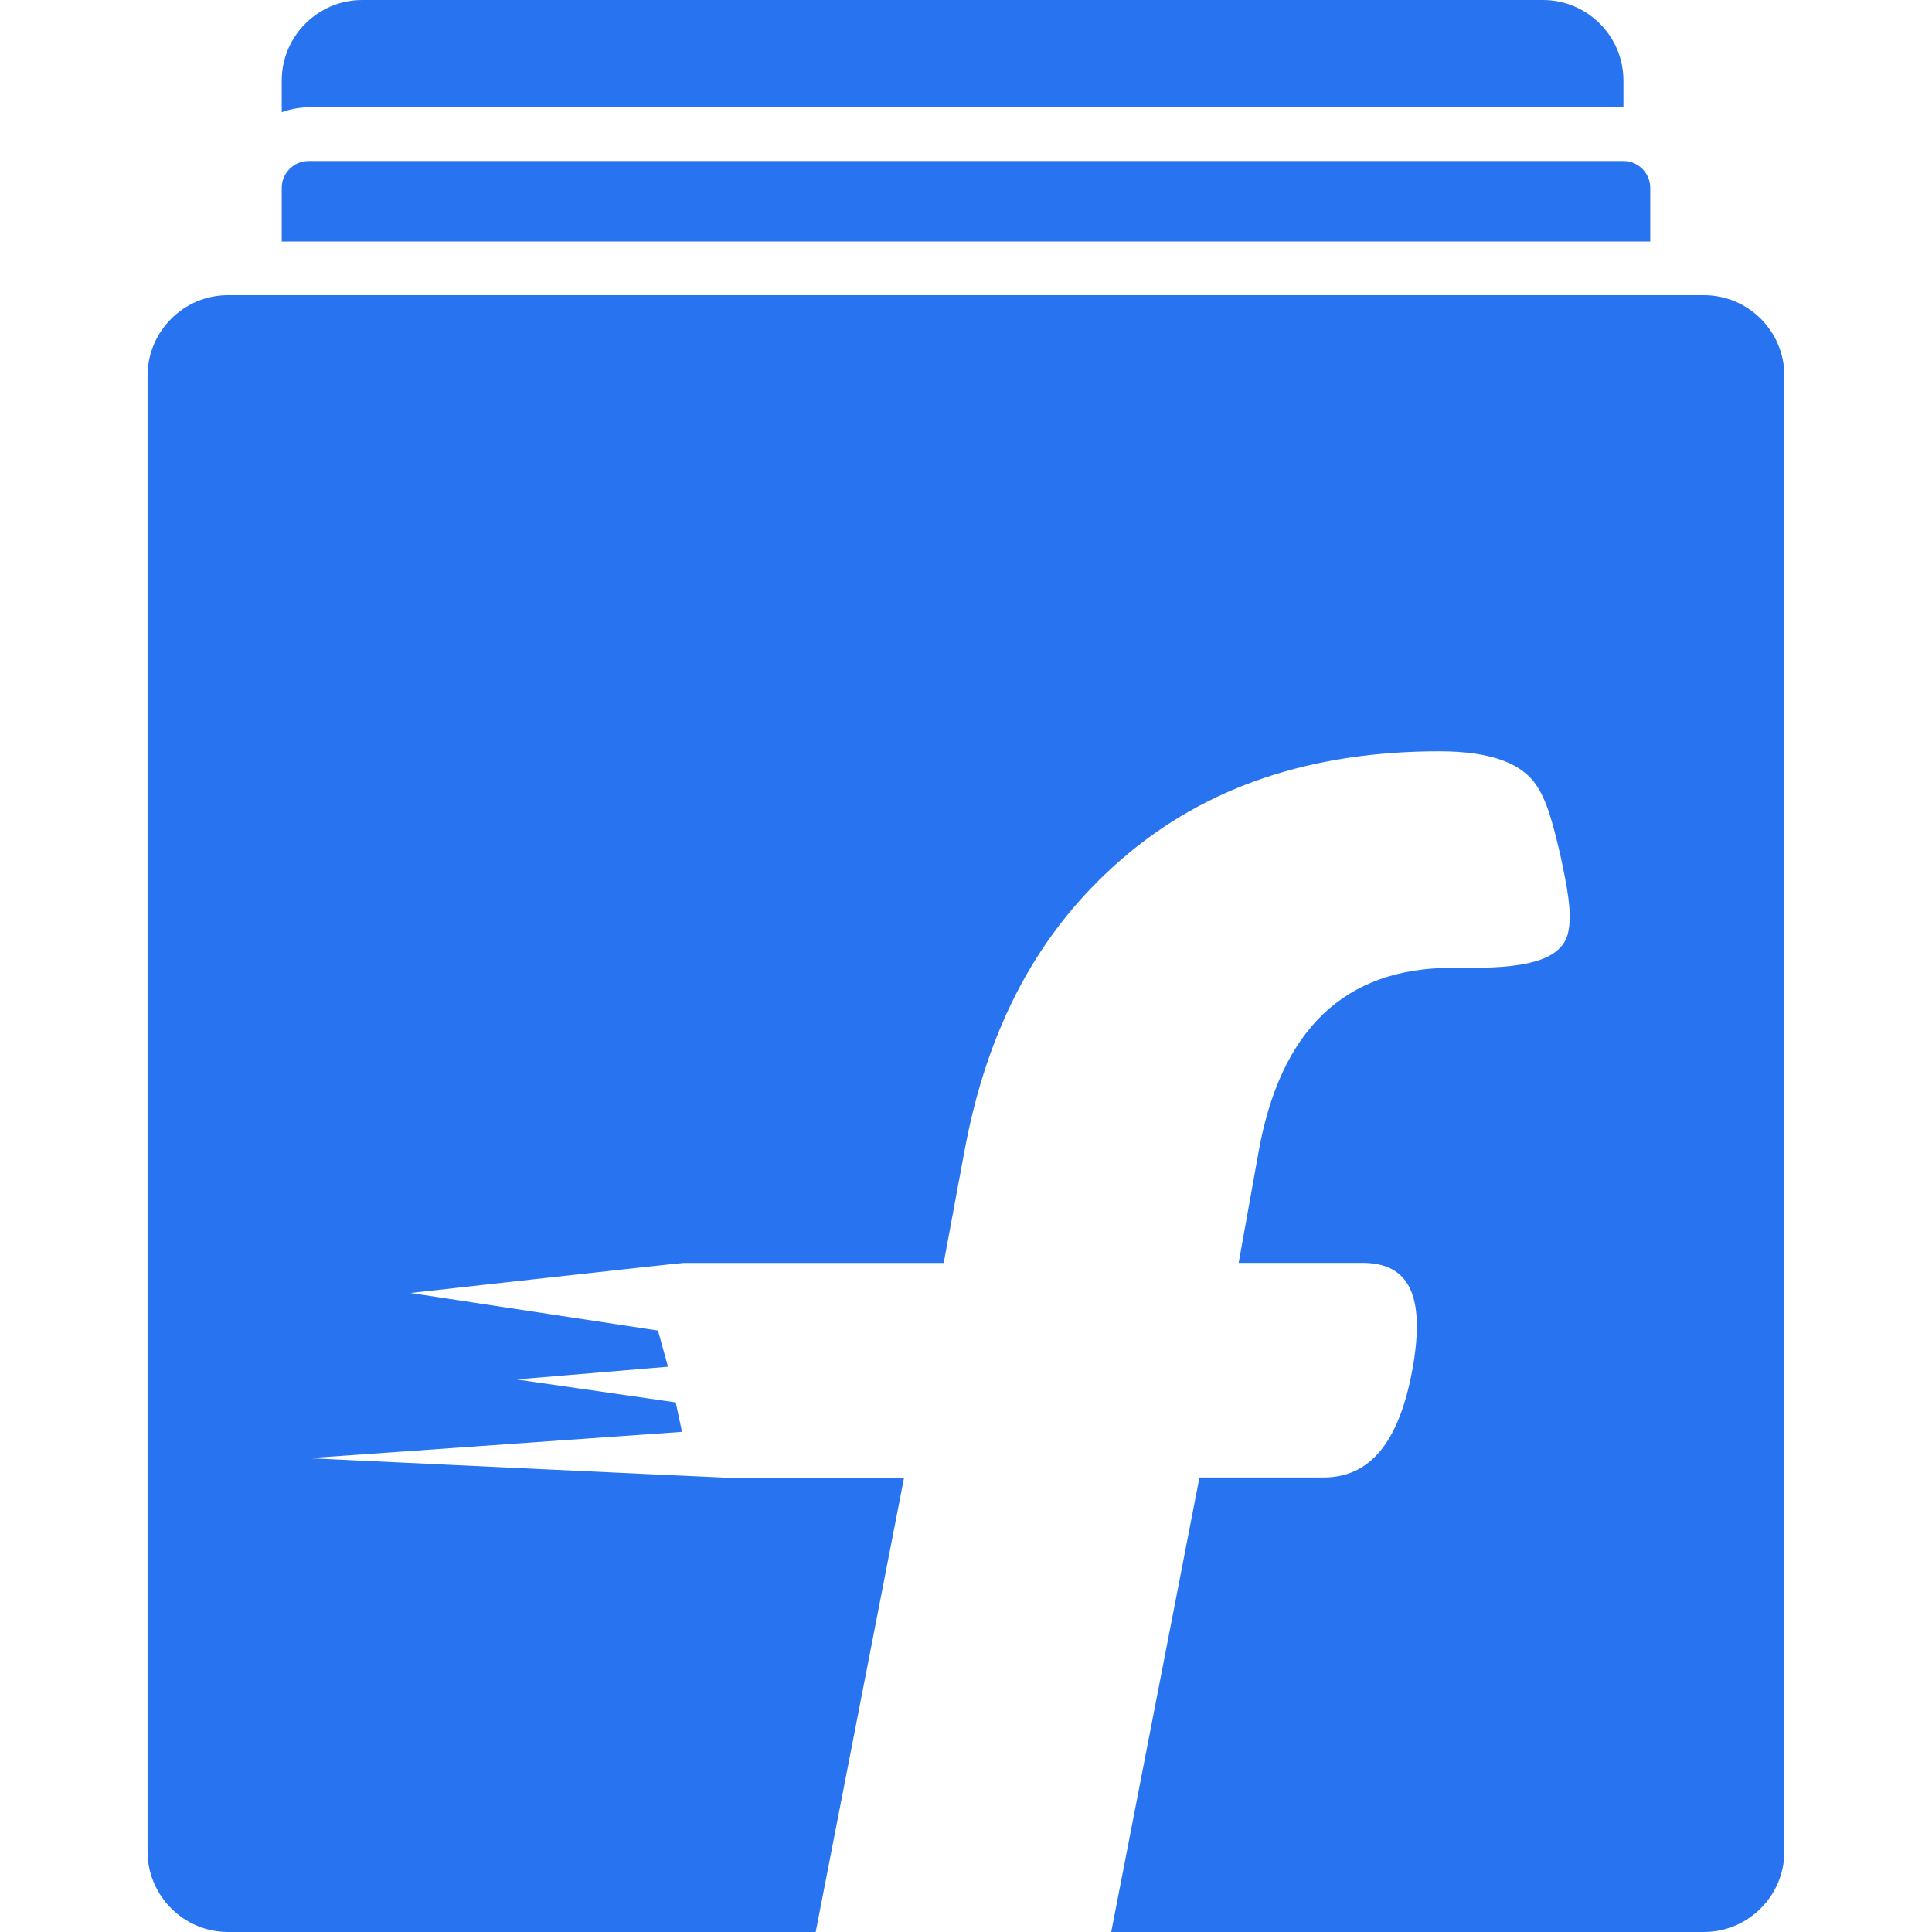
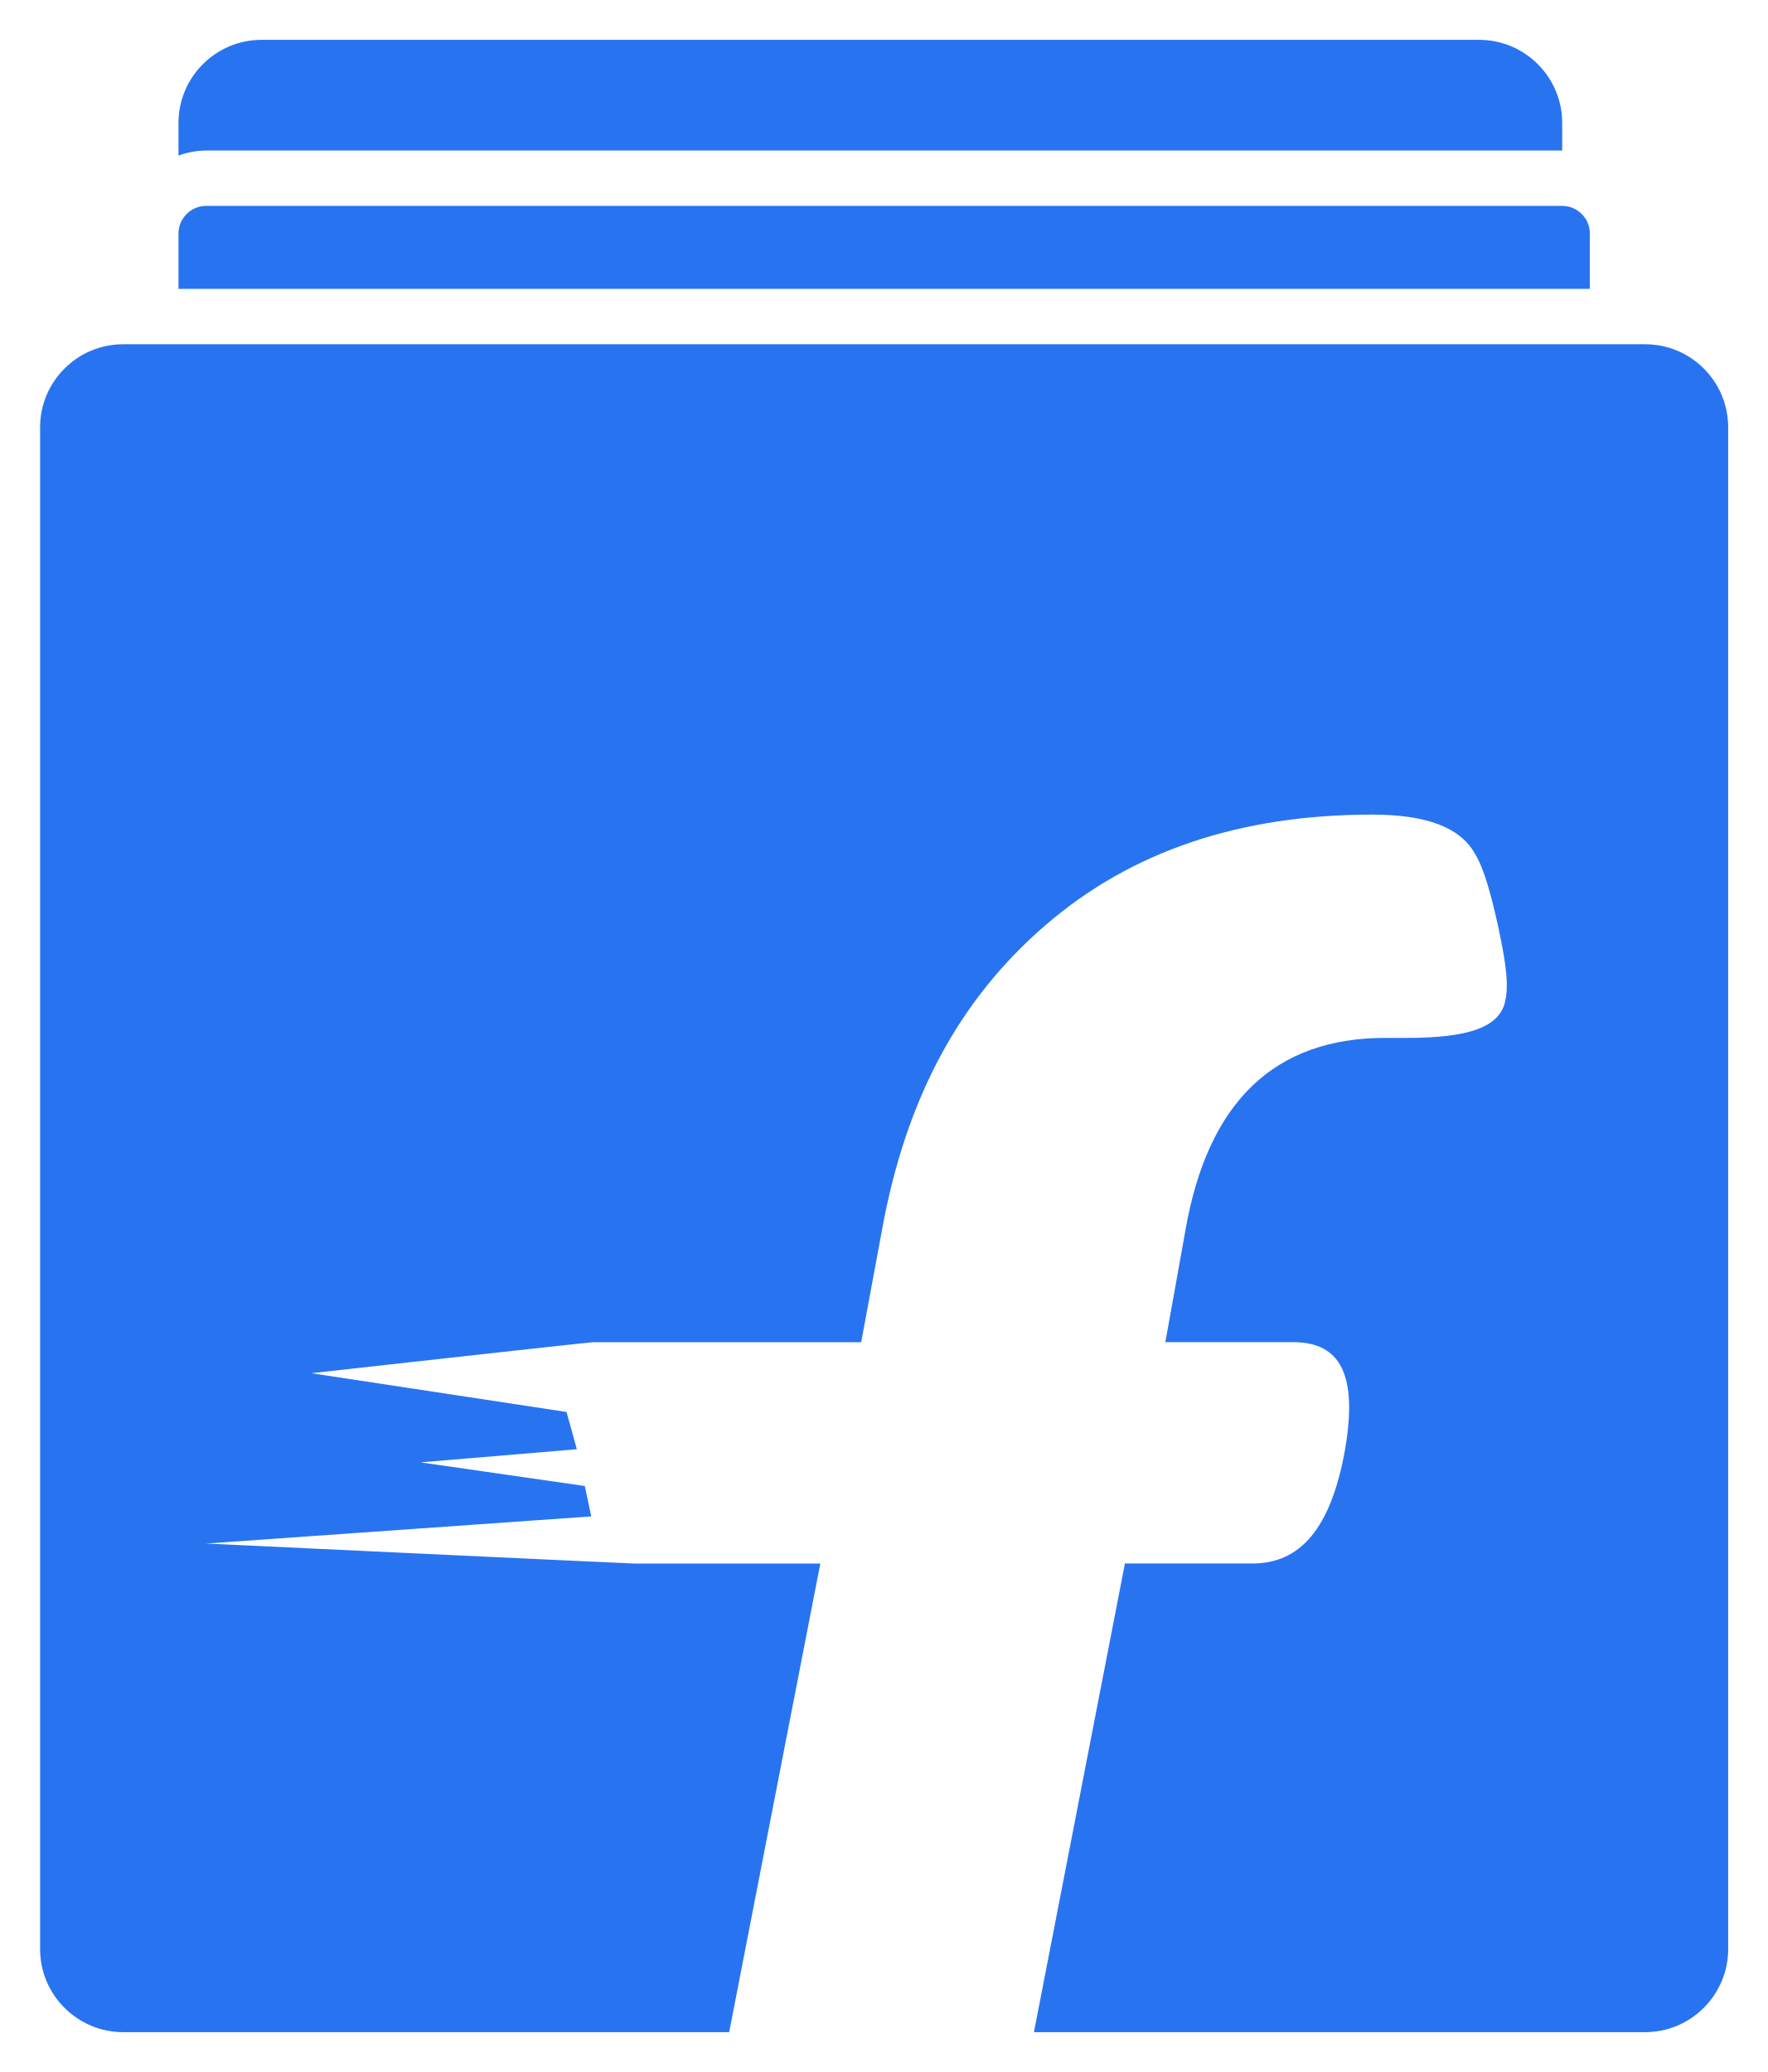
- <svg xmlns="http://www.w3.org/2000/svg" fill="#2874F0" role="img" viewBox="0 0 24 24">
+ <svg xmlns="http://www.w3.org/2000/svg" fill="#2874F0" role="img" viewBox="1.35 -0.48 21.29 24.96">
  <path d="M3.833 1.333a.993.993 0 0 0-.333.061V1c0-.551.449-1 1-1h14.667c.551 0 1 .449 1 1v.333H3.833zm17.334 2.334H2.833c-.551 0-1 .449-1 1V23c0 .551.449 1 1 1h7.3l1.098-5.645h-2.24c-.051 0-5.158-.241-5.158-.241l4.639-.327-.078-.366-1.978-.285 1.882-.158-.124-.449-3.075-.467s3.341-.373 3.392-.373h3.232l.247-1.331c.289-1.616.945-2.807 1.973-3.693 1.033-.892 2.344-1.332 3.937-1.332.643 0 1.053.151 1.231.463.118.186.201.516.279.859.074.352.14.671.095.903-.057.345-.461.465-1.197.465h-.253c-1.327 0-2.134.763-2.405 2.31l-.243 1.355h1.54c.574 0 .781.402.622 1.306-.17.941-.539 1.36-1.111 1.36H14.9L13.804 24h7.362c.551 0 1-.449 1-1V4.667a1 1 0 0 0-.999-1zM20.5 2.333A.334.334 0 0 0 20.167 2H3.833a.334.334 0 0 0-.333.333V3h17v-.667z" />
</svg>
